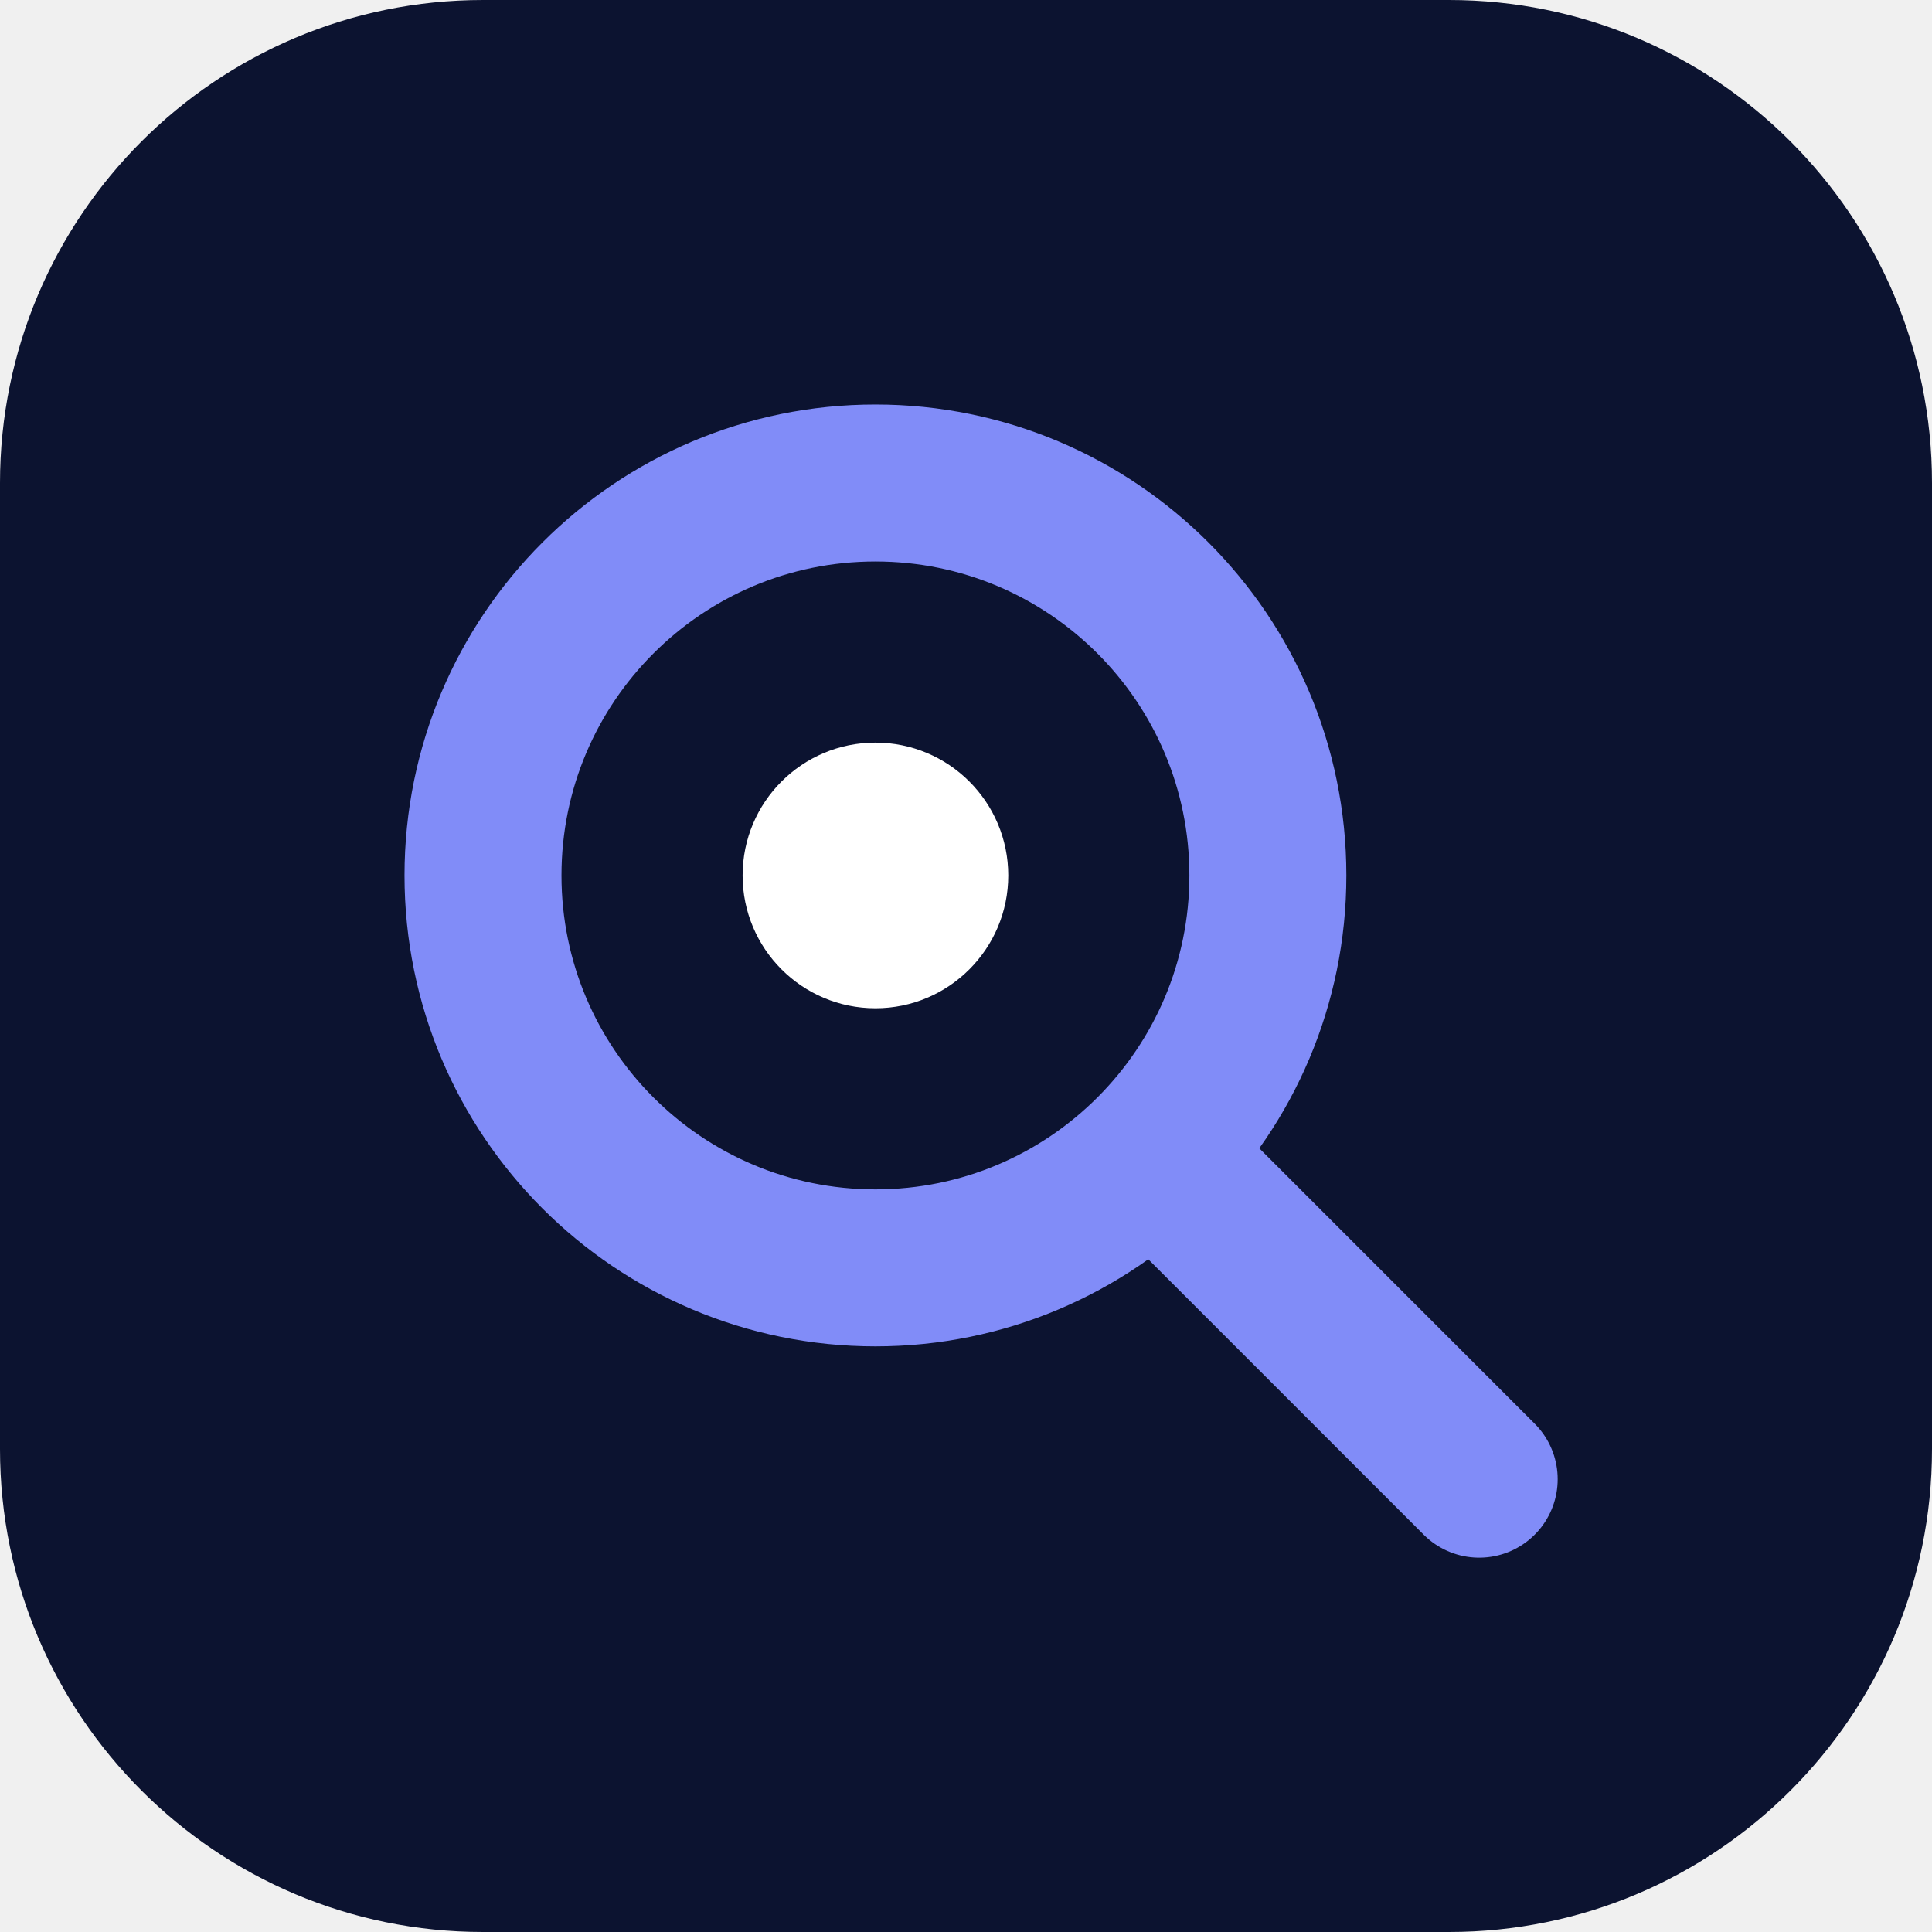
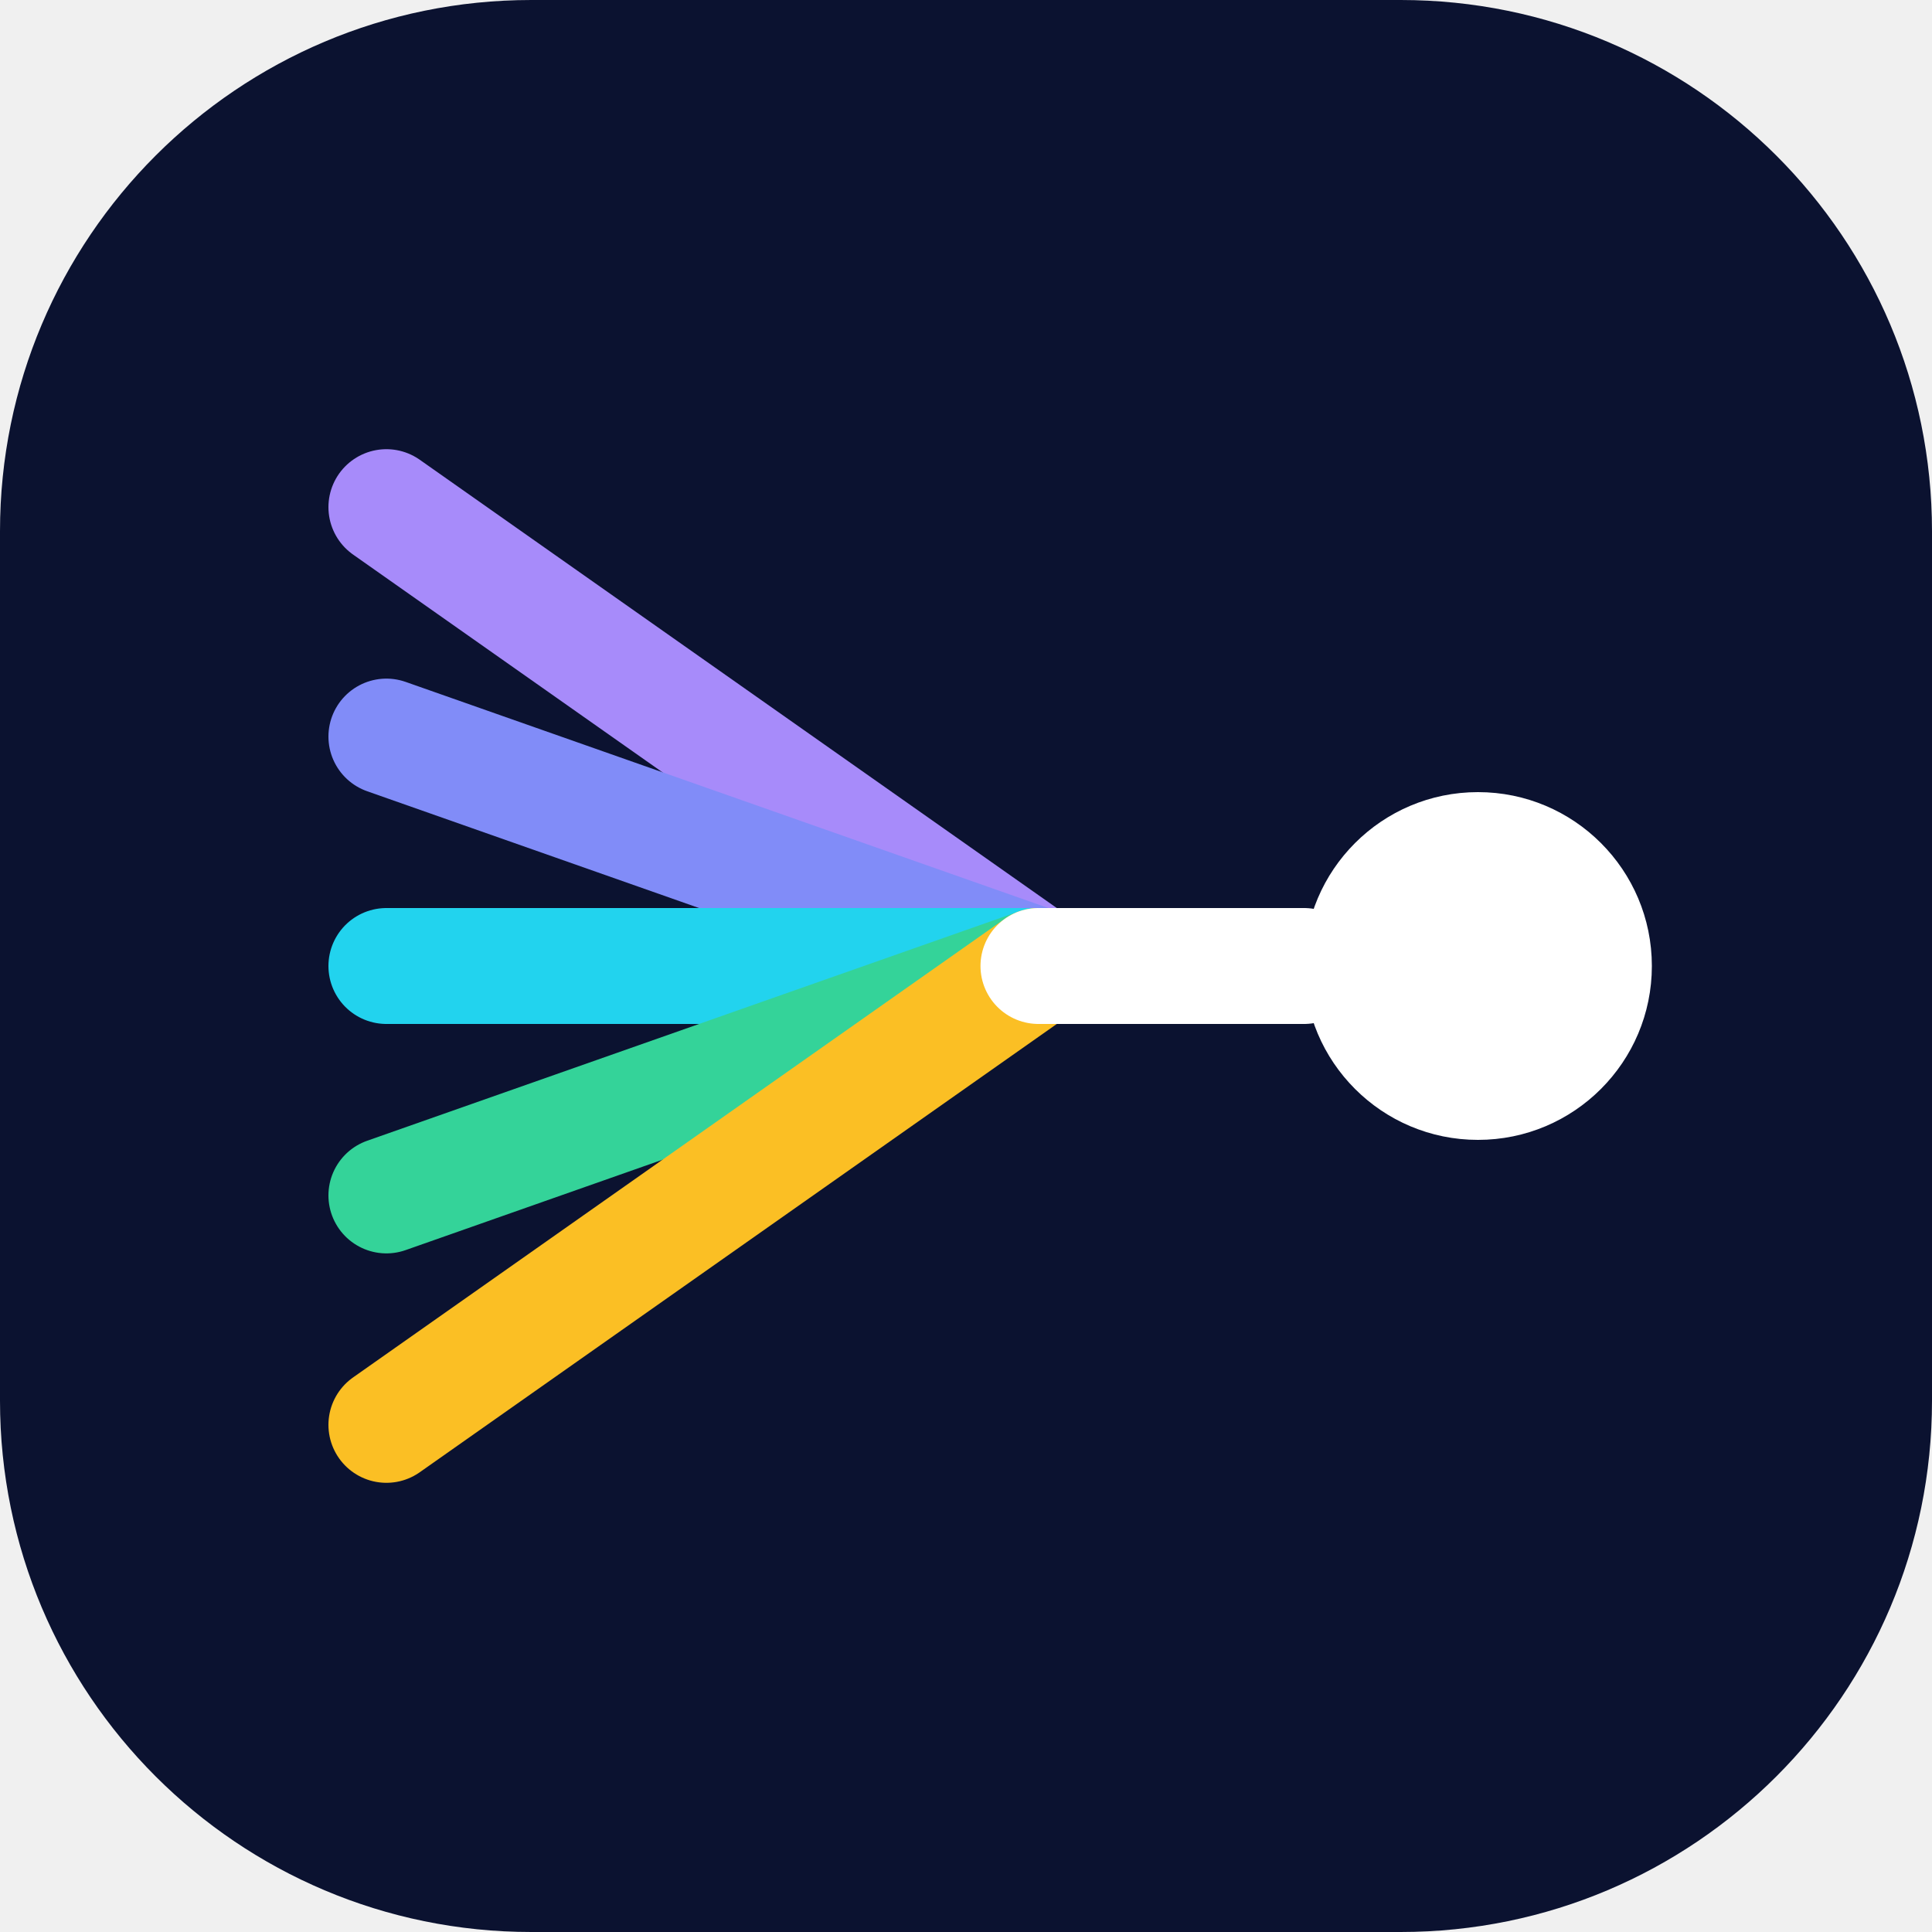
- <svg xmlns="http://www.w3.org/2000/svg" viewBox="0 0 32 32">
-   <rect width="32" height="32" rx="8" fill="#0c1330" />
-   <circle cx="14.5" cy="14.5" r="6.5" fill="none" stroke="#818cf8" stroke-width="2.6" />
-   <path d="m19.5 19.5 5 5" stroke="#818cf8" stroke-width="2.6" stroke-linecap="round" />
-   <circle cx="14.5" cy="14.5" r="2.2" fill="#fff" />
+ <svg xmlns="http://www.w3.org/2000/svg" viewBox="0 0 40 40">
+   <rect width="40" height="40" rx="11" fill="#0b1230" />
+   <path d="M8 10.5 21.5 20" stroke="#a78bfa" stroke-width="2.4" stroke-linecap="round" />
+   <path d="M8 15.25 21.5 20" stroke="#818cf8" stroke-width="2.4" stroke-linecap="round" />
+   <path d="M8 20 21.5 20" stroke="#22d3ee" stroke-width="2.4" stroke-linecap="round" />
+   <path d="M8 24.75 21.5 20" stroke="#34d399" stroke-width="2.4" stroke-linecap="round" />
+   <path d="M8 29.5 21.5 20" stroke="#fbbf24" stroke-width="2.4" stroke-linecap="round" />
+   <path d="M21.5 20H27" stroke="#fff" stroke-width="2.4" stroke-linecap="round" />
+   <circle cx="30.6" cy="20" r="3.6" fill="#fff" />
</svg>
